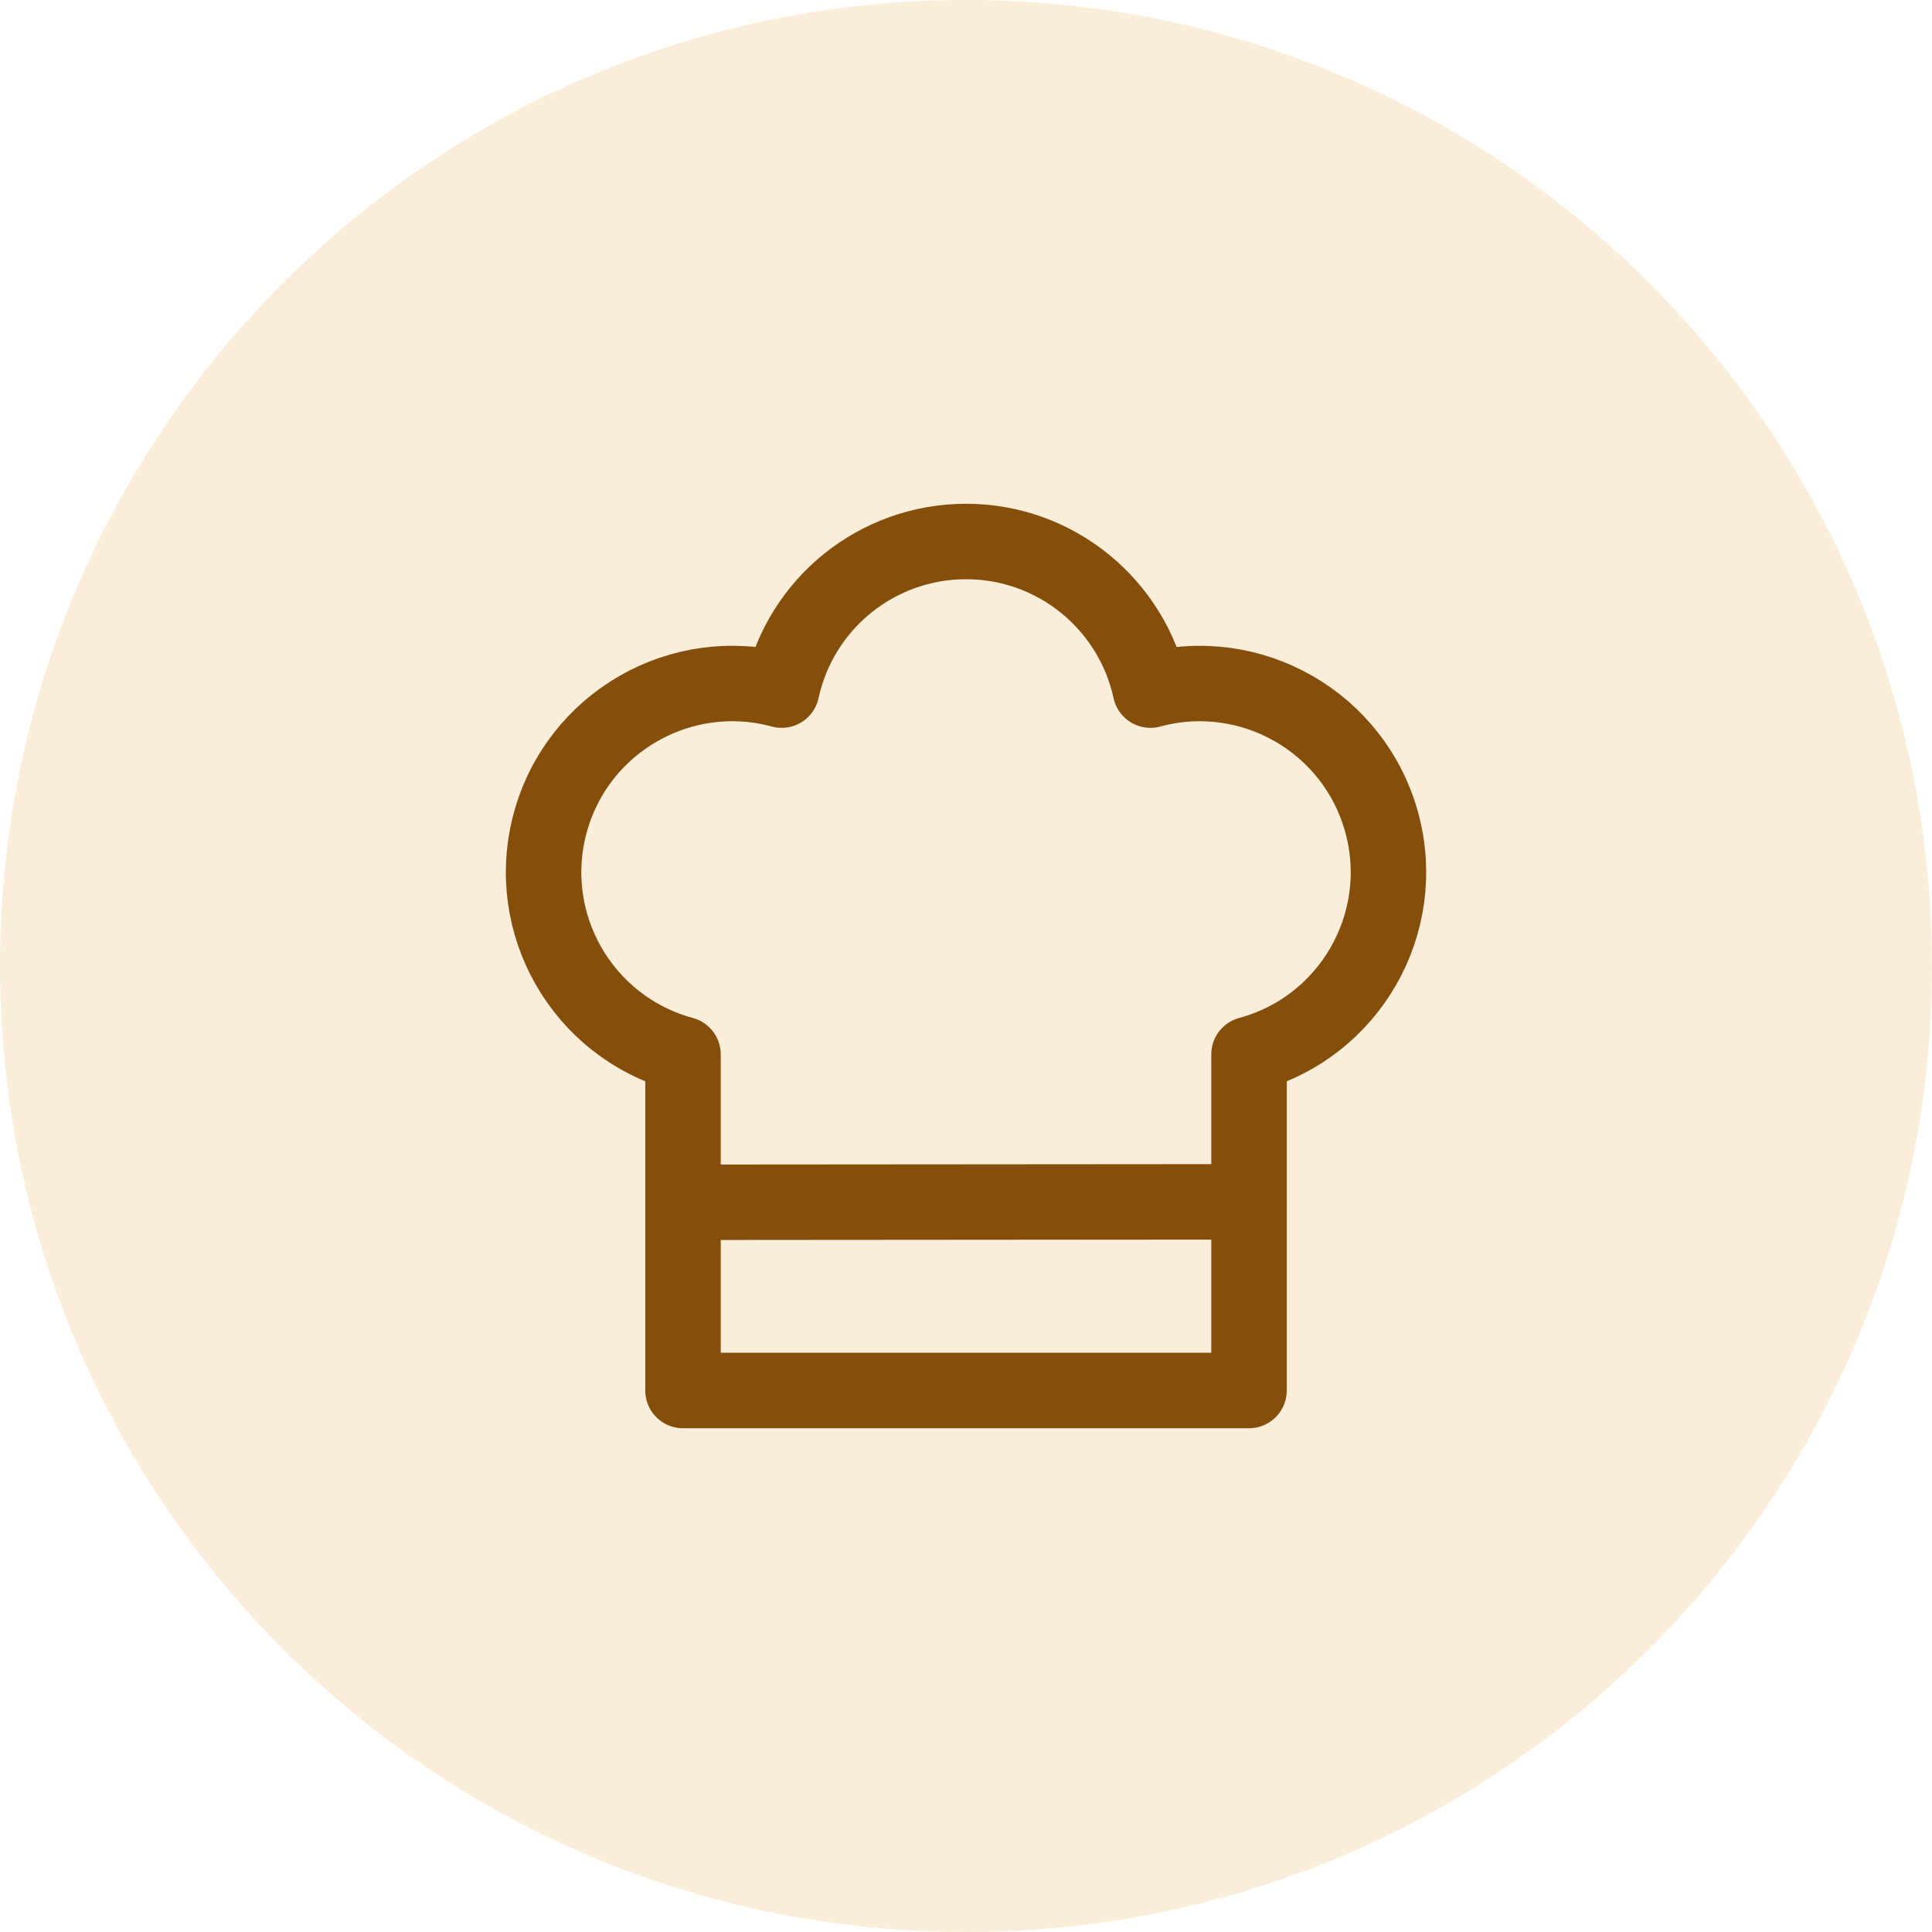
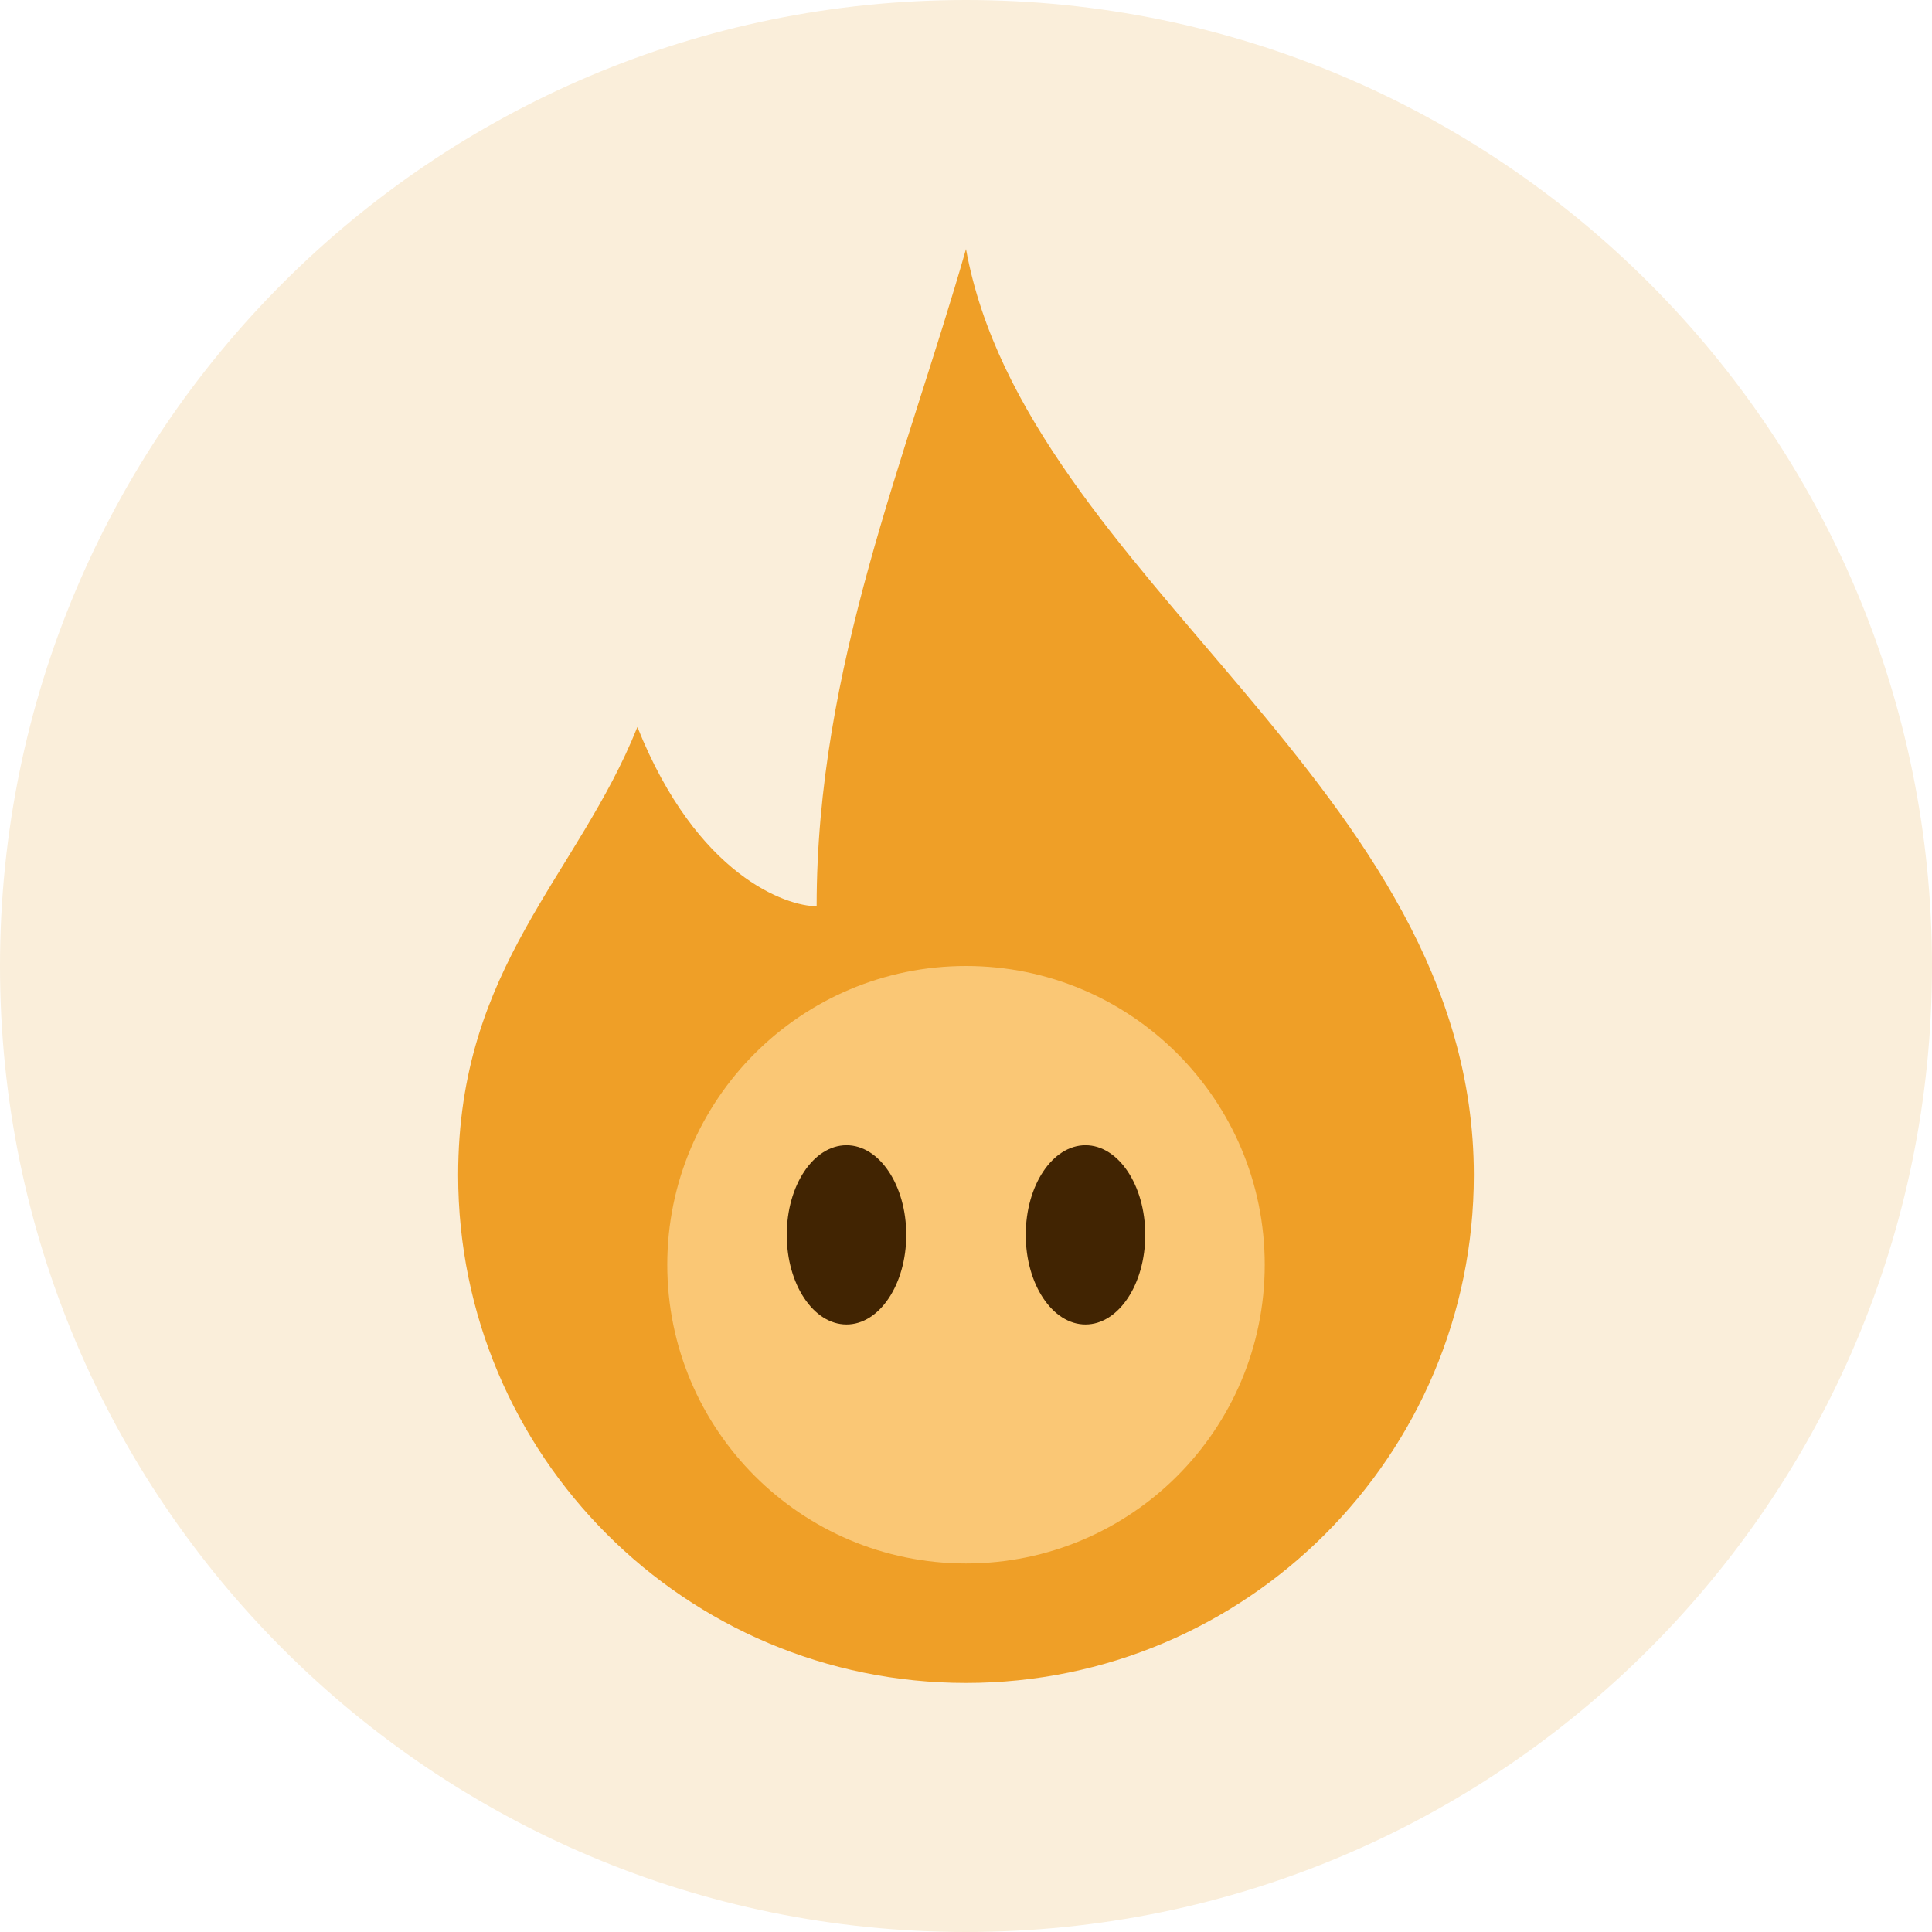
<svg xmlns="http://www.w3.org/2000/svg" viewBox="0 0 512 512">
  <circle cx="256" cy="256" r="256" fill="#FAEEDA" />
-   <g transform="translate(106 106) scale(12.5)" fill="none" stroke="#854F0B" stroke-width="1.6" stroke-linecap="round" stroke-linejoin="round">
-     <path d="M12 3c1.918 0 3.52 1.35 3.91 3.151a4 4 0 0 1 2.09 7.723l0 7.126h-12v-7.126a4 4 0 1 1 2.092 -7.723a4 4 0 0 1 3.908 -3.151z" />
-     <path d="M6.161 17.009l11.839 -.009" />
+   <g transform="translate(256 256) scale(3.958333) translate(-60 -58)">
+     <path fill="#EF9F27" d="M60 10c4 22 34 36 34 62a34 34 0 0 1-68 0c0-14 8-20 12-30 4 10 10 12 12 12 0-16 6-30 10-44z" />
+     <ellipse fill="#FAC775" cx="60" cy="78" rx="20" ry="20" />
+     <ellipse fill="#412402" cx="52" cy="76" rx="4" ry="6" />
+     <ellipse fill="#412402" cx="68" cy="76" rx="4" ry="6" />
  </g>
</svg>
